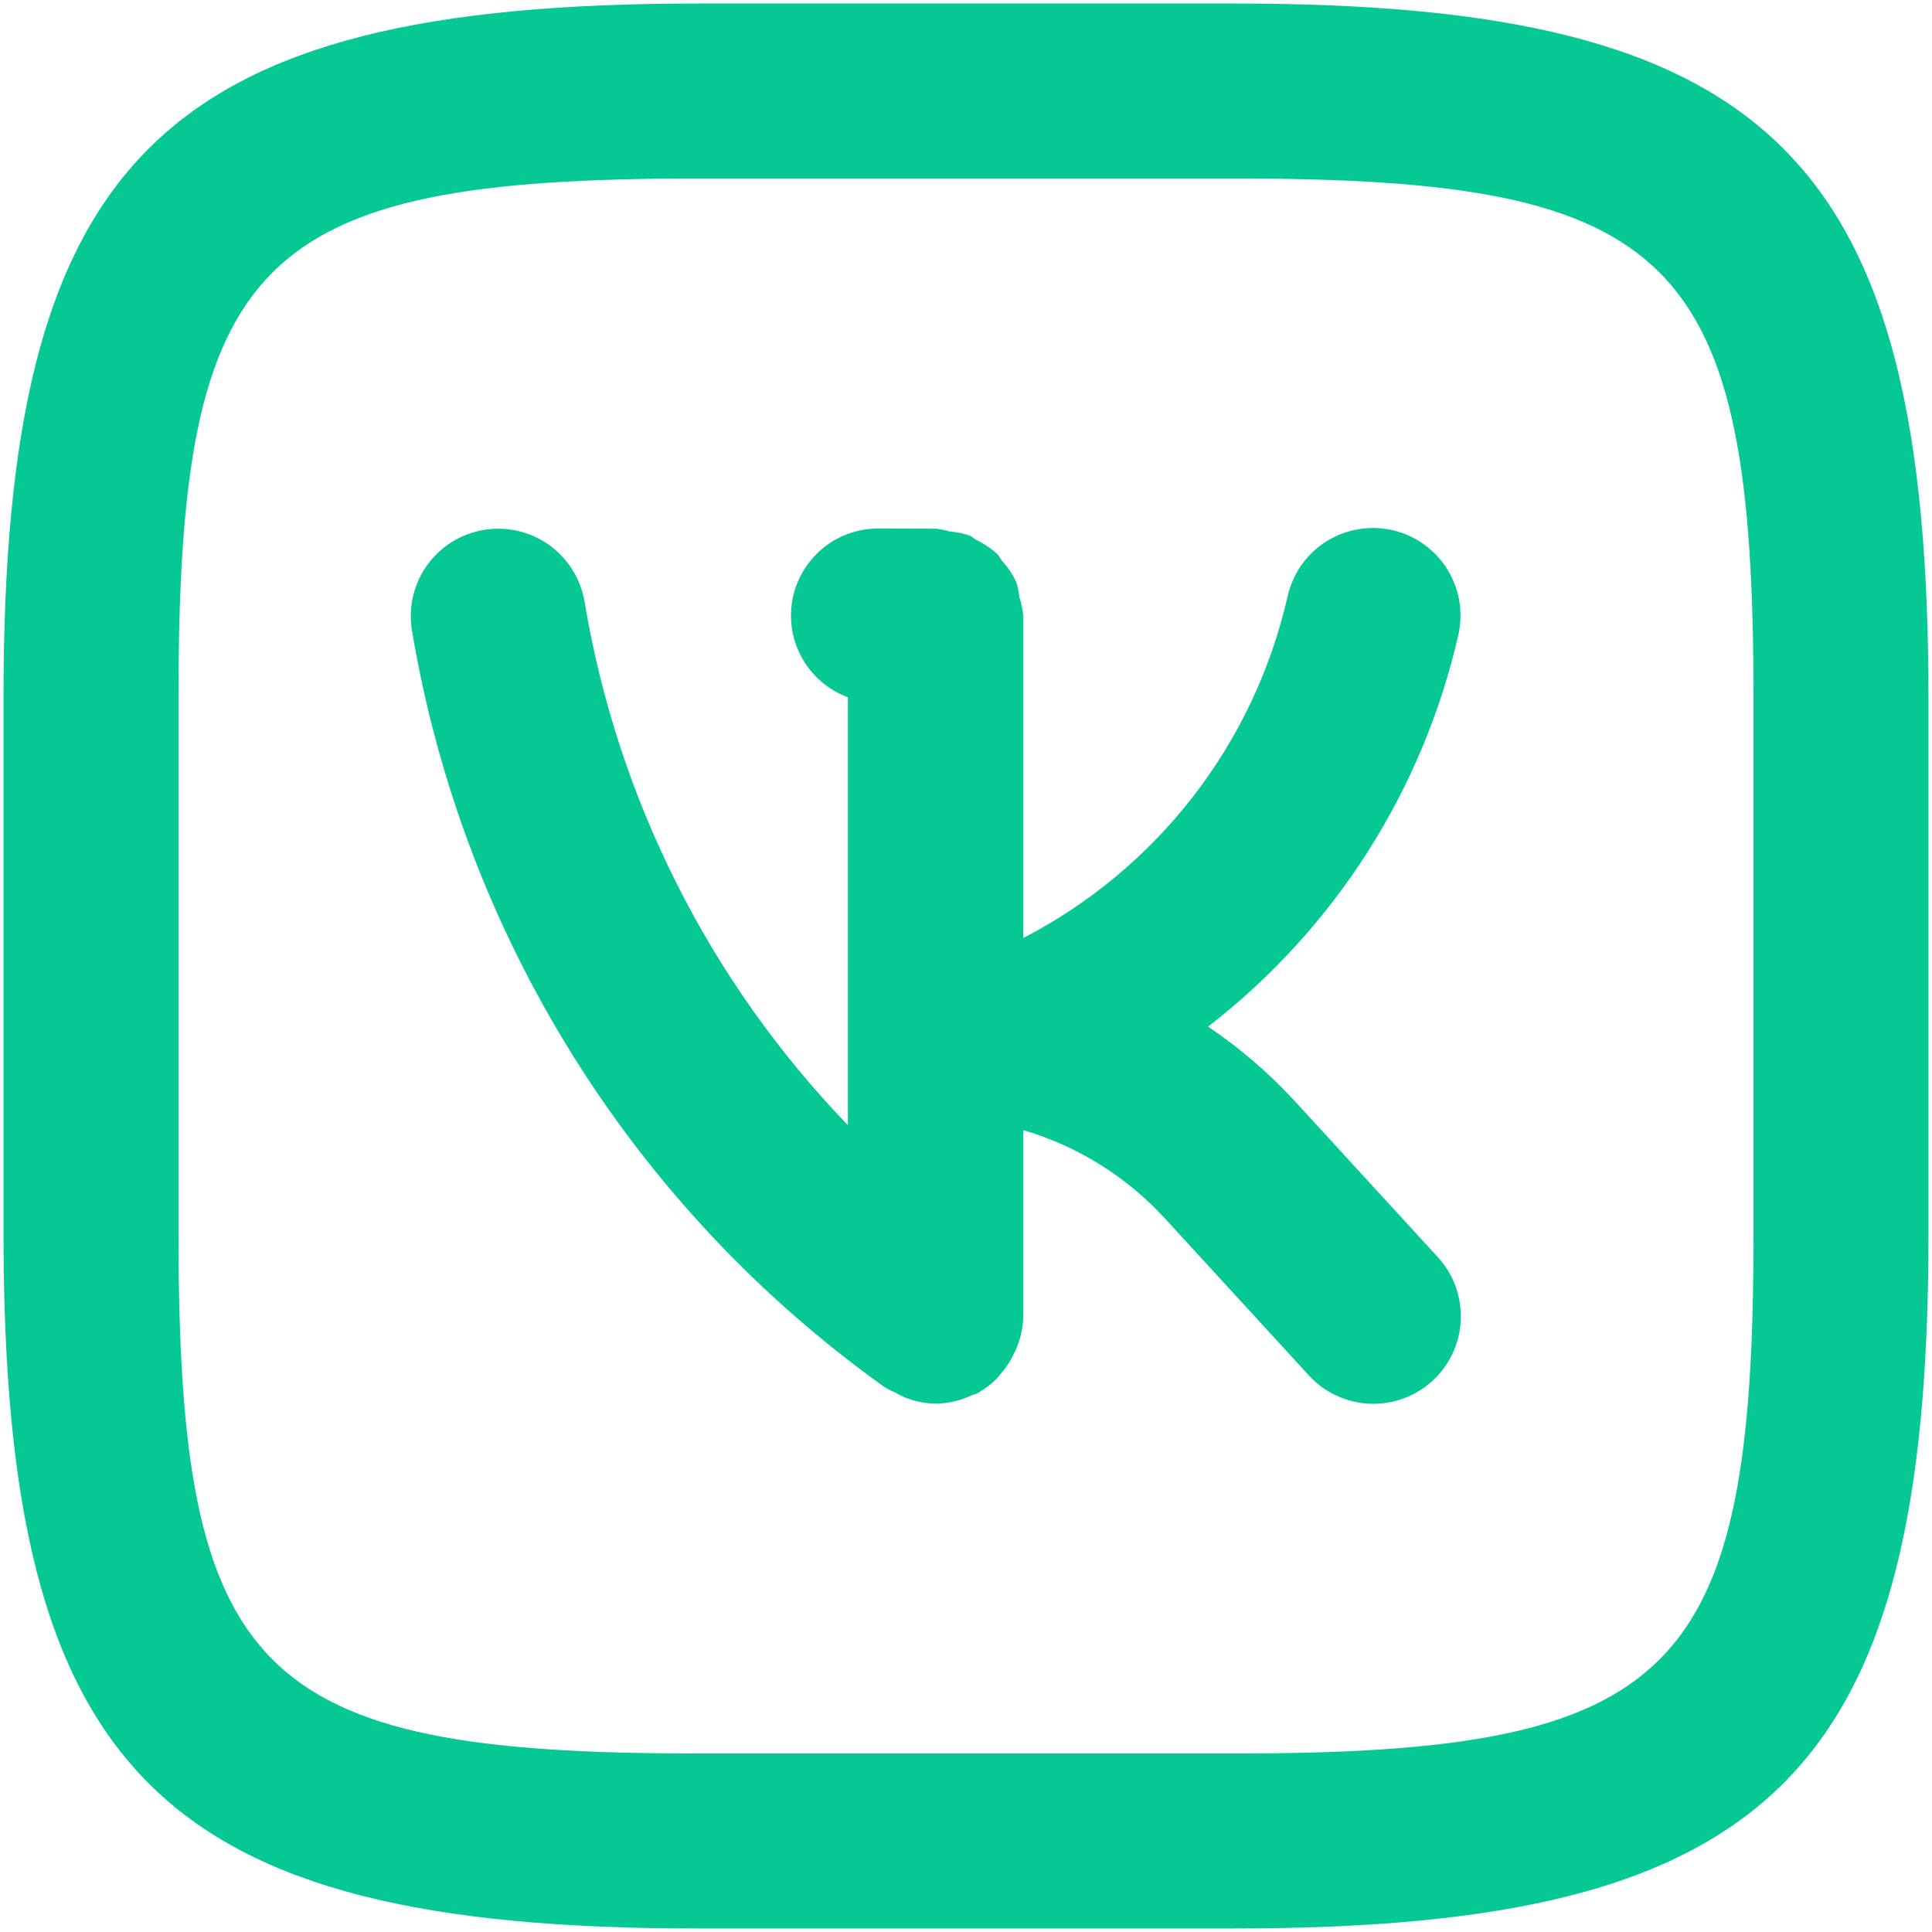
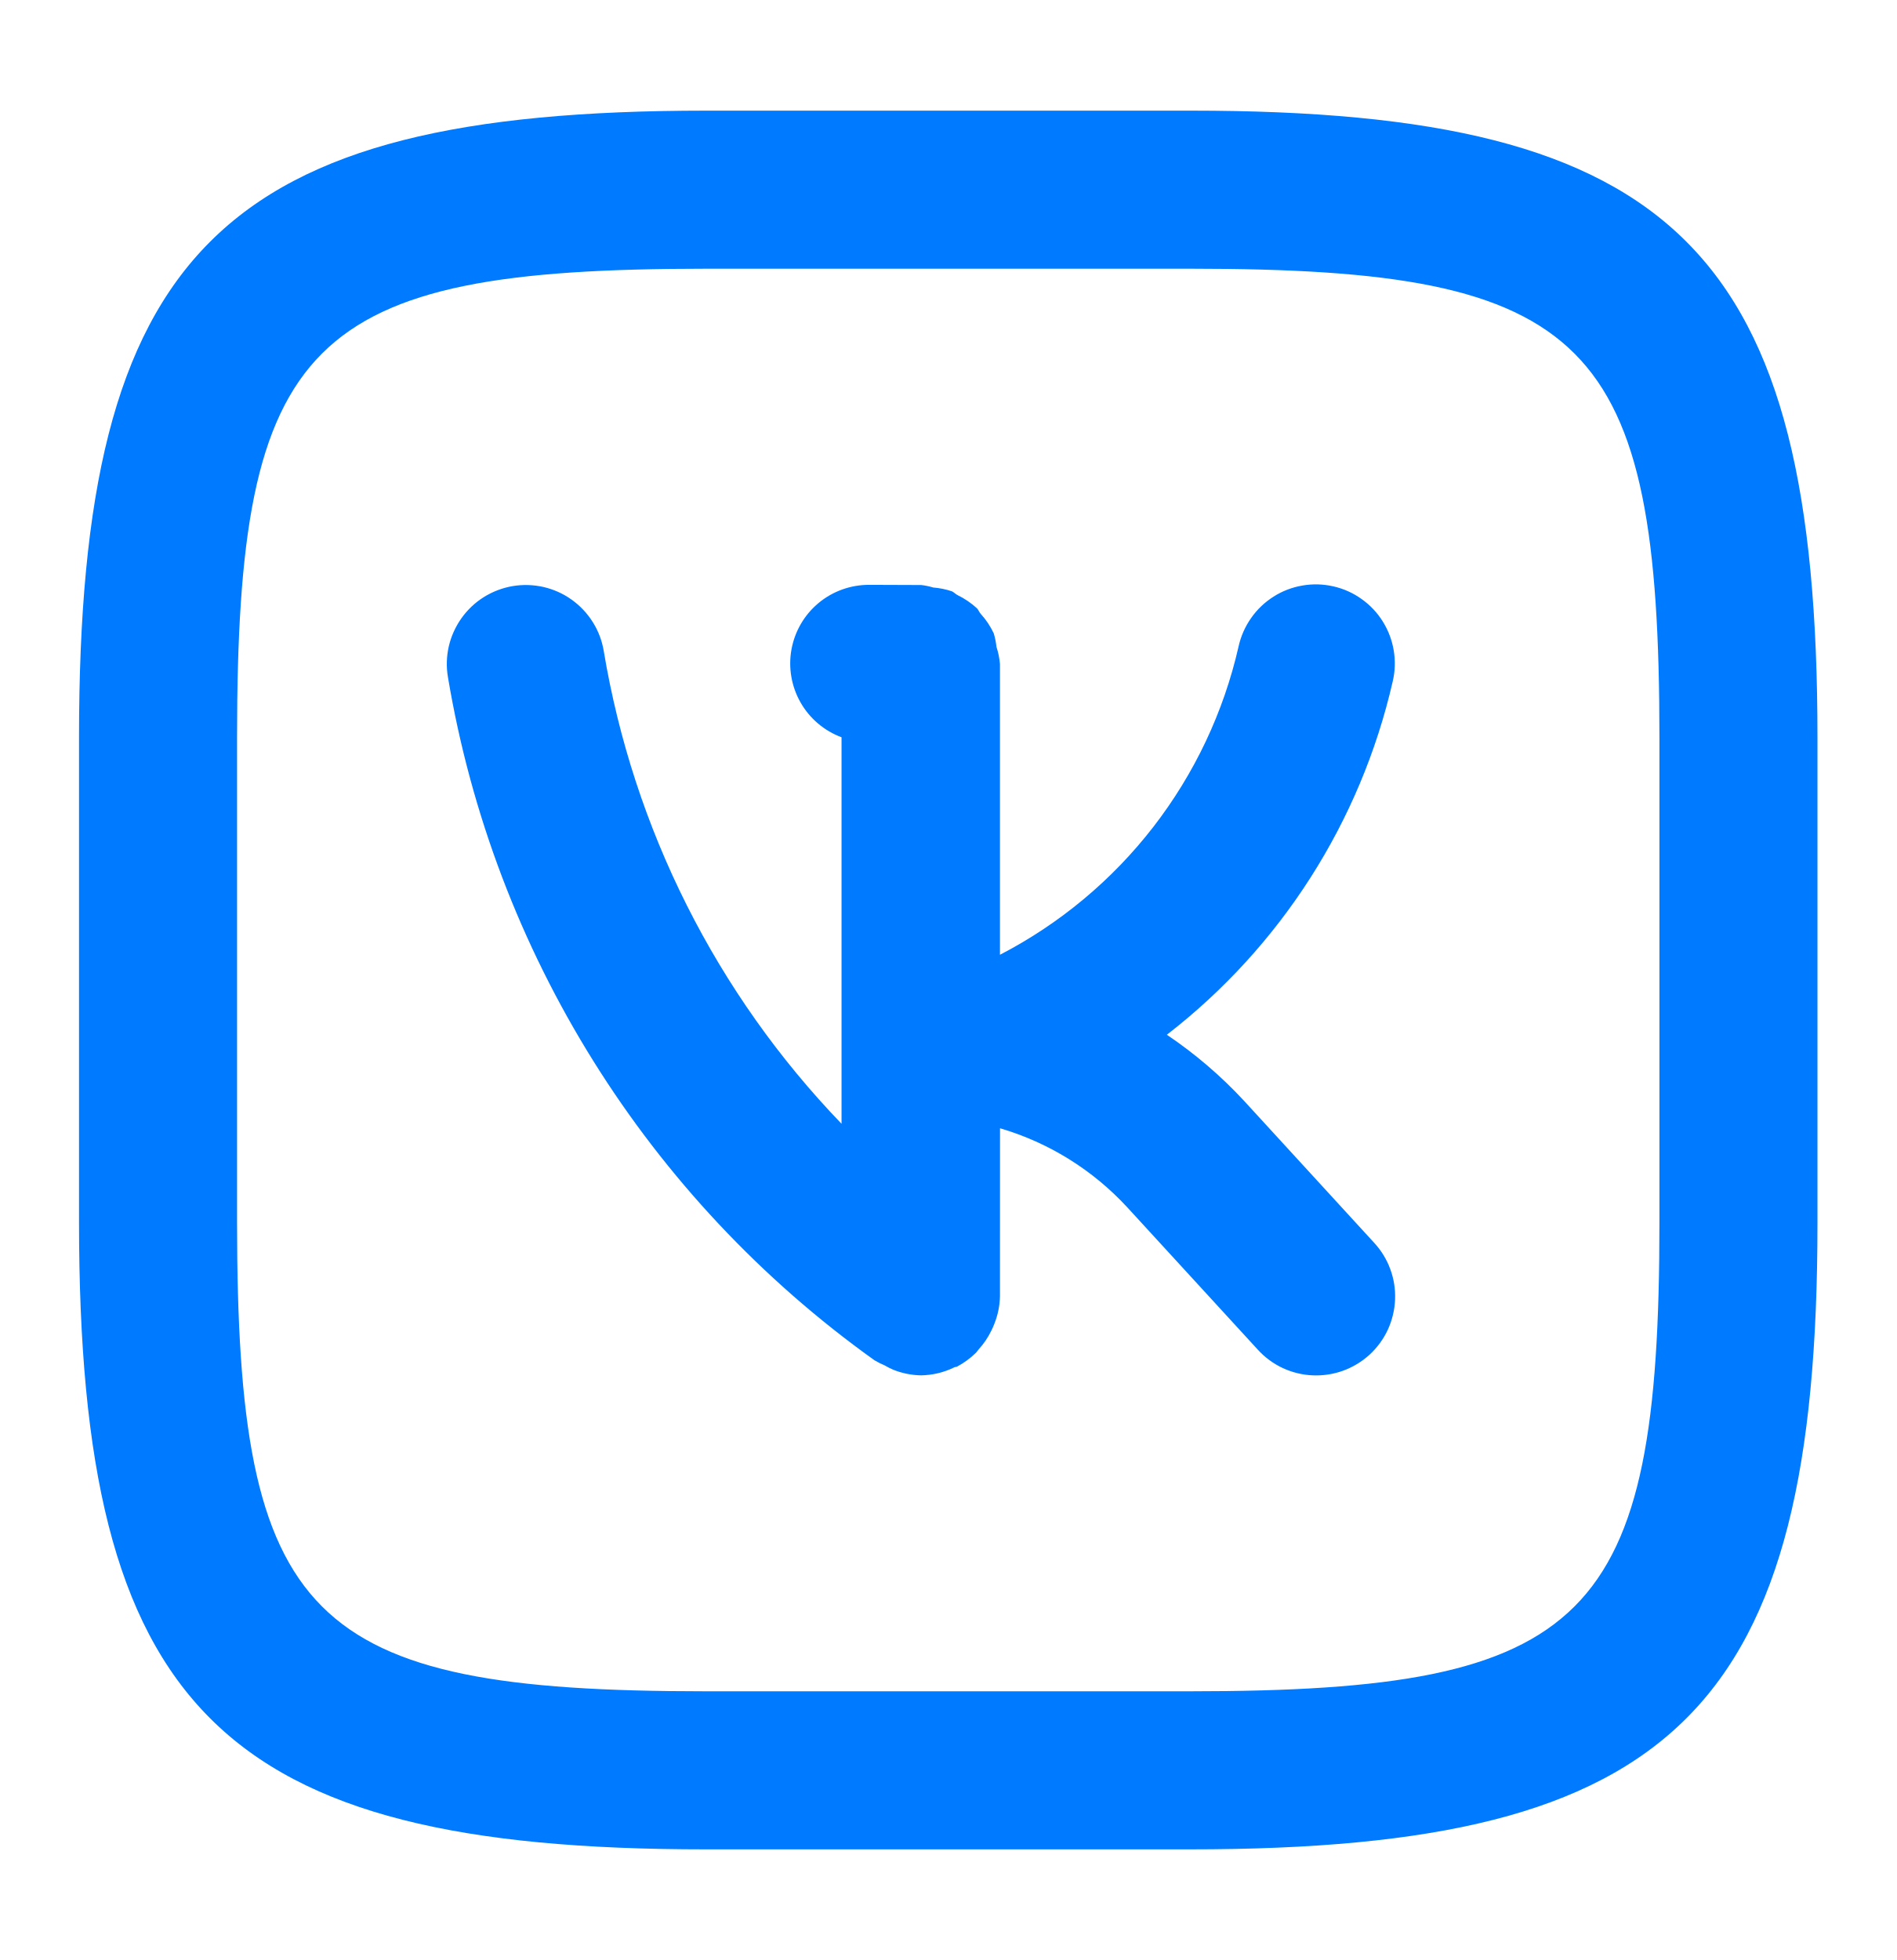
- <svg xmlns="http://www.w3.org/2000/svg" width="23" height="23" viewBox="0 0 23 23" fill="none">
-   <path d="M15.4 13.093C15.095 12.764 14.754 12.472 14.382 12.222C15.883 11.061 16.936 9.415 17.36 7.564C17.391 7.431 17.395 7.292 17.373 7.157C17.35 7.021 17.301 6.891 17.228 6.775C17.156 6.658 17.061 6.558 16.948 6.478C16.837 6.398 16.71 6.342 16.576 6.311C16.442 6.281 16.303 6.277 16.168 6.301C16.033 6.324 15.903 6.374 15.787 6.447C15.671 6.521 15.571 6.617 15.492 6.729C15.414 6.841 15.358 6.968 15.328 7.103C15.131 7.968 14.747 8.78 14.204 9.482C13.66 10.184 12.97 10.759 12.182 11.167V7.335C12.175 7.259 12.16 7.183 12.136 7.11C12.129 7.05 12.117 6.99 12.1 6.932C12.056 6.837 11.997 6.75 11.926 6.673C11.908 6.651 11.898 6.622 11.878 6.601C11.802 6.531 11.715 6.472 11.622 6.427C11.595 6.413 11.575 6.389 11.547 6.377C11.468 6.35 11.385 6.333 11.301 6.326C11.249 6.311 11.197 6.3 11.143 6.294L10.461 6.292H10.458C10.215 6.291 9.978 6.375 9.791 6.531C9.604 6.687 9.477 6.904 9.433 7.143C9.39 7.383 9.432 7.63 9.553 7.842C9.674 8.054 9.865 8.216 10.094 8.301V13.395C8.443 11.682 7.35 9.508 6.959 7.162C6.936 7.027 6.887 6.898 6.814 6.782C6.741 6.666 6.646 6.566 6.535 6.486C6.423 6.407 6.297 6.351 6.164 6.32C6.031 6.29 5.893 6.286 5.758 6.309C5.623 6.331 5.494 6.381 5.378 6.453C5.262 6.526 5.162 6.621 5.082 6.732C5.003 6.844 4.947 6.97 4.916 7.103C4.886 7.237 4.882 7.375 4.905 7.509C5.513 11.137 7.536 14.375 10.53 16.513C10.572 16.539 10.617 16.561 10.663 16.58C10.699 16.602 10.736 16.62 10.775 16.637C10.891 16.683 11.015 16.708 11.14 16.71C11.293 16.709 11.444 16.672 11.582 16.604C11.592 16.599 11.604 16.602 11.614 16.597C11.706 16.549 11.79 16.487 11.864 16.414C11.879 16.399 11.889 16.382 11.903 16.366C11.97 16.293 12.026 16.209 12.069 16.119C12.084 16.09 12.097 16.061 12.109 16.03C12.155 15.915 12.179 15.793 12.182 15.669L12.182 13.454C12.828 13.644 13.409 14.006 13.864 14.501L15.581 16.373C15.673 16.474 15.784 16.556 15.909 16.614C16.033 16.672 16.167 16.705 16.304 16.711C16.441 16.717 16.577 16.696 16.706 16.649C16.835 16.602 16.953 16.531 17.054 16.438C17.155 16.346 17.236 16.234 17.294 16.11C17.352 15.986 17.385 15.851 17.39 15.714C17.396 15.578 17.375 15.441 17.328 15.312C17.281 15.184 17.209 15.066 17.116 14.965L15.4 13.093ZM14.701 0.042H8.31C1.896 0.042 0.042 1.894 0.042 8.299V14.69C0.042 21.104 1.894 22.958 8.299 22.958H14.69C21.104 22.958 22.958 21.106 22.958 14.701V8.31C22.958 1.896 21.107 0.042 14.701 0.042ZM20.875 14.701C20.875 19.951 19.95 20.875 14.69 20.875H8.299C3.048 20.875 2.125 19.95 2.125 14.69V8.299C2.125 3.049 3.05 2.125 8.31 2.125H14.701C19.952 2.125 20.875 3.05 20.875 8.31V14.701Z" fill="#06C895" />
+ <svg xmlns="http://www.w3.org/2000/svg" width="30" height="31" viewBox="0 0 30 31" fill="none">
+   <path d="M19.68 17.412C19.314 17.017 18.904 16.666 18.458 16.366C20.26 14.973 21.523 12.998 22.031 10.777C22.069 10.617 22.074 10.45 22.047 10.288C22.02 10.125 21.961 9.97 21.874 9.83C21.787 9.69 21.672 9.569 21.538 9.474C21.404 9.378 21.252 9.31 21.091 9.274C20.93 9.237 20.764 9.233 20.602 9.261C20.439 9.289 20.284 9.348 20.145 9.437C20.006 9.525 19.885 9.64 19.791 9.775C19.696 9.91 19.629 10.062 19.593 10.223C19.357 11.262 18.896 12.236 18.244 13.079C17.592 13.921 16.764 14.611 15.818 15.101V10.502C15.81 10.411 15.792 10.32 15.763 10.232C15.755 10.16 15.741 10.088 15.72 10.018C15.667 9.905 15.597 9.8 15.512 9.707C15.489 9.681 15.478 9.646 15.454 9.621C15.362 9.537 15.258 9.466 15.146 9.412C15.114 9.395 15.09 9.367 15.057 9.352C14.961 9.32 14.862 9.3 14.761 9.292C14.699 9.273 14.636 9.26 14.572 9.253L13.754 9.25H13.75C13.458 9.249 13.174 9.35 12.949 9.537C12.724 9.724 12.572 9.984 12.52 10.272C12.468 10.56 12.519 10.857 12.664 11.111C12.808 11.364 13.038 11.559 13.312 11.661V17.774C11.332 15.718 10.02 13.11 9.55 10.294C9.523 10.132 9.464 9.977 9.376 9.838C9.289 9.699 9.175 9.579 9.042 9.484C8.908 9.388 8.757 9.321 8.597 9.284C8.437 9.248 8.271 9.243 8.109 9.27C7.947 9.298 7.792 9.357 7.653 9.444C7.514 9.531 7.394 9.645 7.299 9.779C7.204 9.913 7.136 10.064 7.099 10.224C7.063 10.384 7.058 10.549 7.086 10.711C7.816 15.064 10.244 18.95 13.835 21.516C13.887 21.546 13.94 21.573 13.995 21.596C14.039 21.622 14.083 21.644 14.13 21.664C14.269 21.72 14.418 21.75 14.568 21.753C14.752 21.75 14.933 21.707 15.098 21.625C15.11 21.619 15.124 21.622 15.137 21.616C15.247 21.558 15.348 21.484 15.437 21.397C15.455 21.379 15.466 21.358 15.483 21.34C15.564 21.251 15.631 21.151 15.683 21.043C15.701 21.007 15.716 20.973 15.73 20.936C15.785 20.798 15.815 20.651 15.818 20.503L15.819 17.845C16.593 18.072 17.291 18.507 17.837 19.101L19.897 21.347C20.008 21.469 20.141 21.567 20.29 21.637C20.439 21.706 20.6 21.746 20.764 21.753C20.929 21.76 21.093 21.735 21.247 21.679C21.401 21.623 21.543 21.537 21.665 21.426C21.786 21.314 21.884 21.181 21.953 21.032C22.022 20.883 22.061 20.721 22.068 20.557C22.075 20.393 22.05 20.229 21.993 20.075C21.937 19.92 21.85 19.779 21.739 19.658L19.68 17.412ZM18.841 1.75H11.172C3.475 1.75 1.25 3.973 1.25 11.658V19.328C1.25 27.025 3.472 29.25 11.159 29.25H18.828C26.525 29.25 28.75 27.027 28.75 19.342V11.672C28.75 3.975 26.528 1.75 18.841 1.75ZM26.25 19.342C26.25 25.642 25.14 26.75 18.828 26.75H11.159C4.858 26.75 3.75 25.64 3.75 19.328V11.658C3.75 5.358 4.86 4.25 11.172 4.25H18.841C25.142 4.25 26.25 5.36 26.25 11.672V19.342Z" fill="#007BFF" />
</svg>
